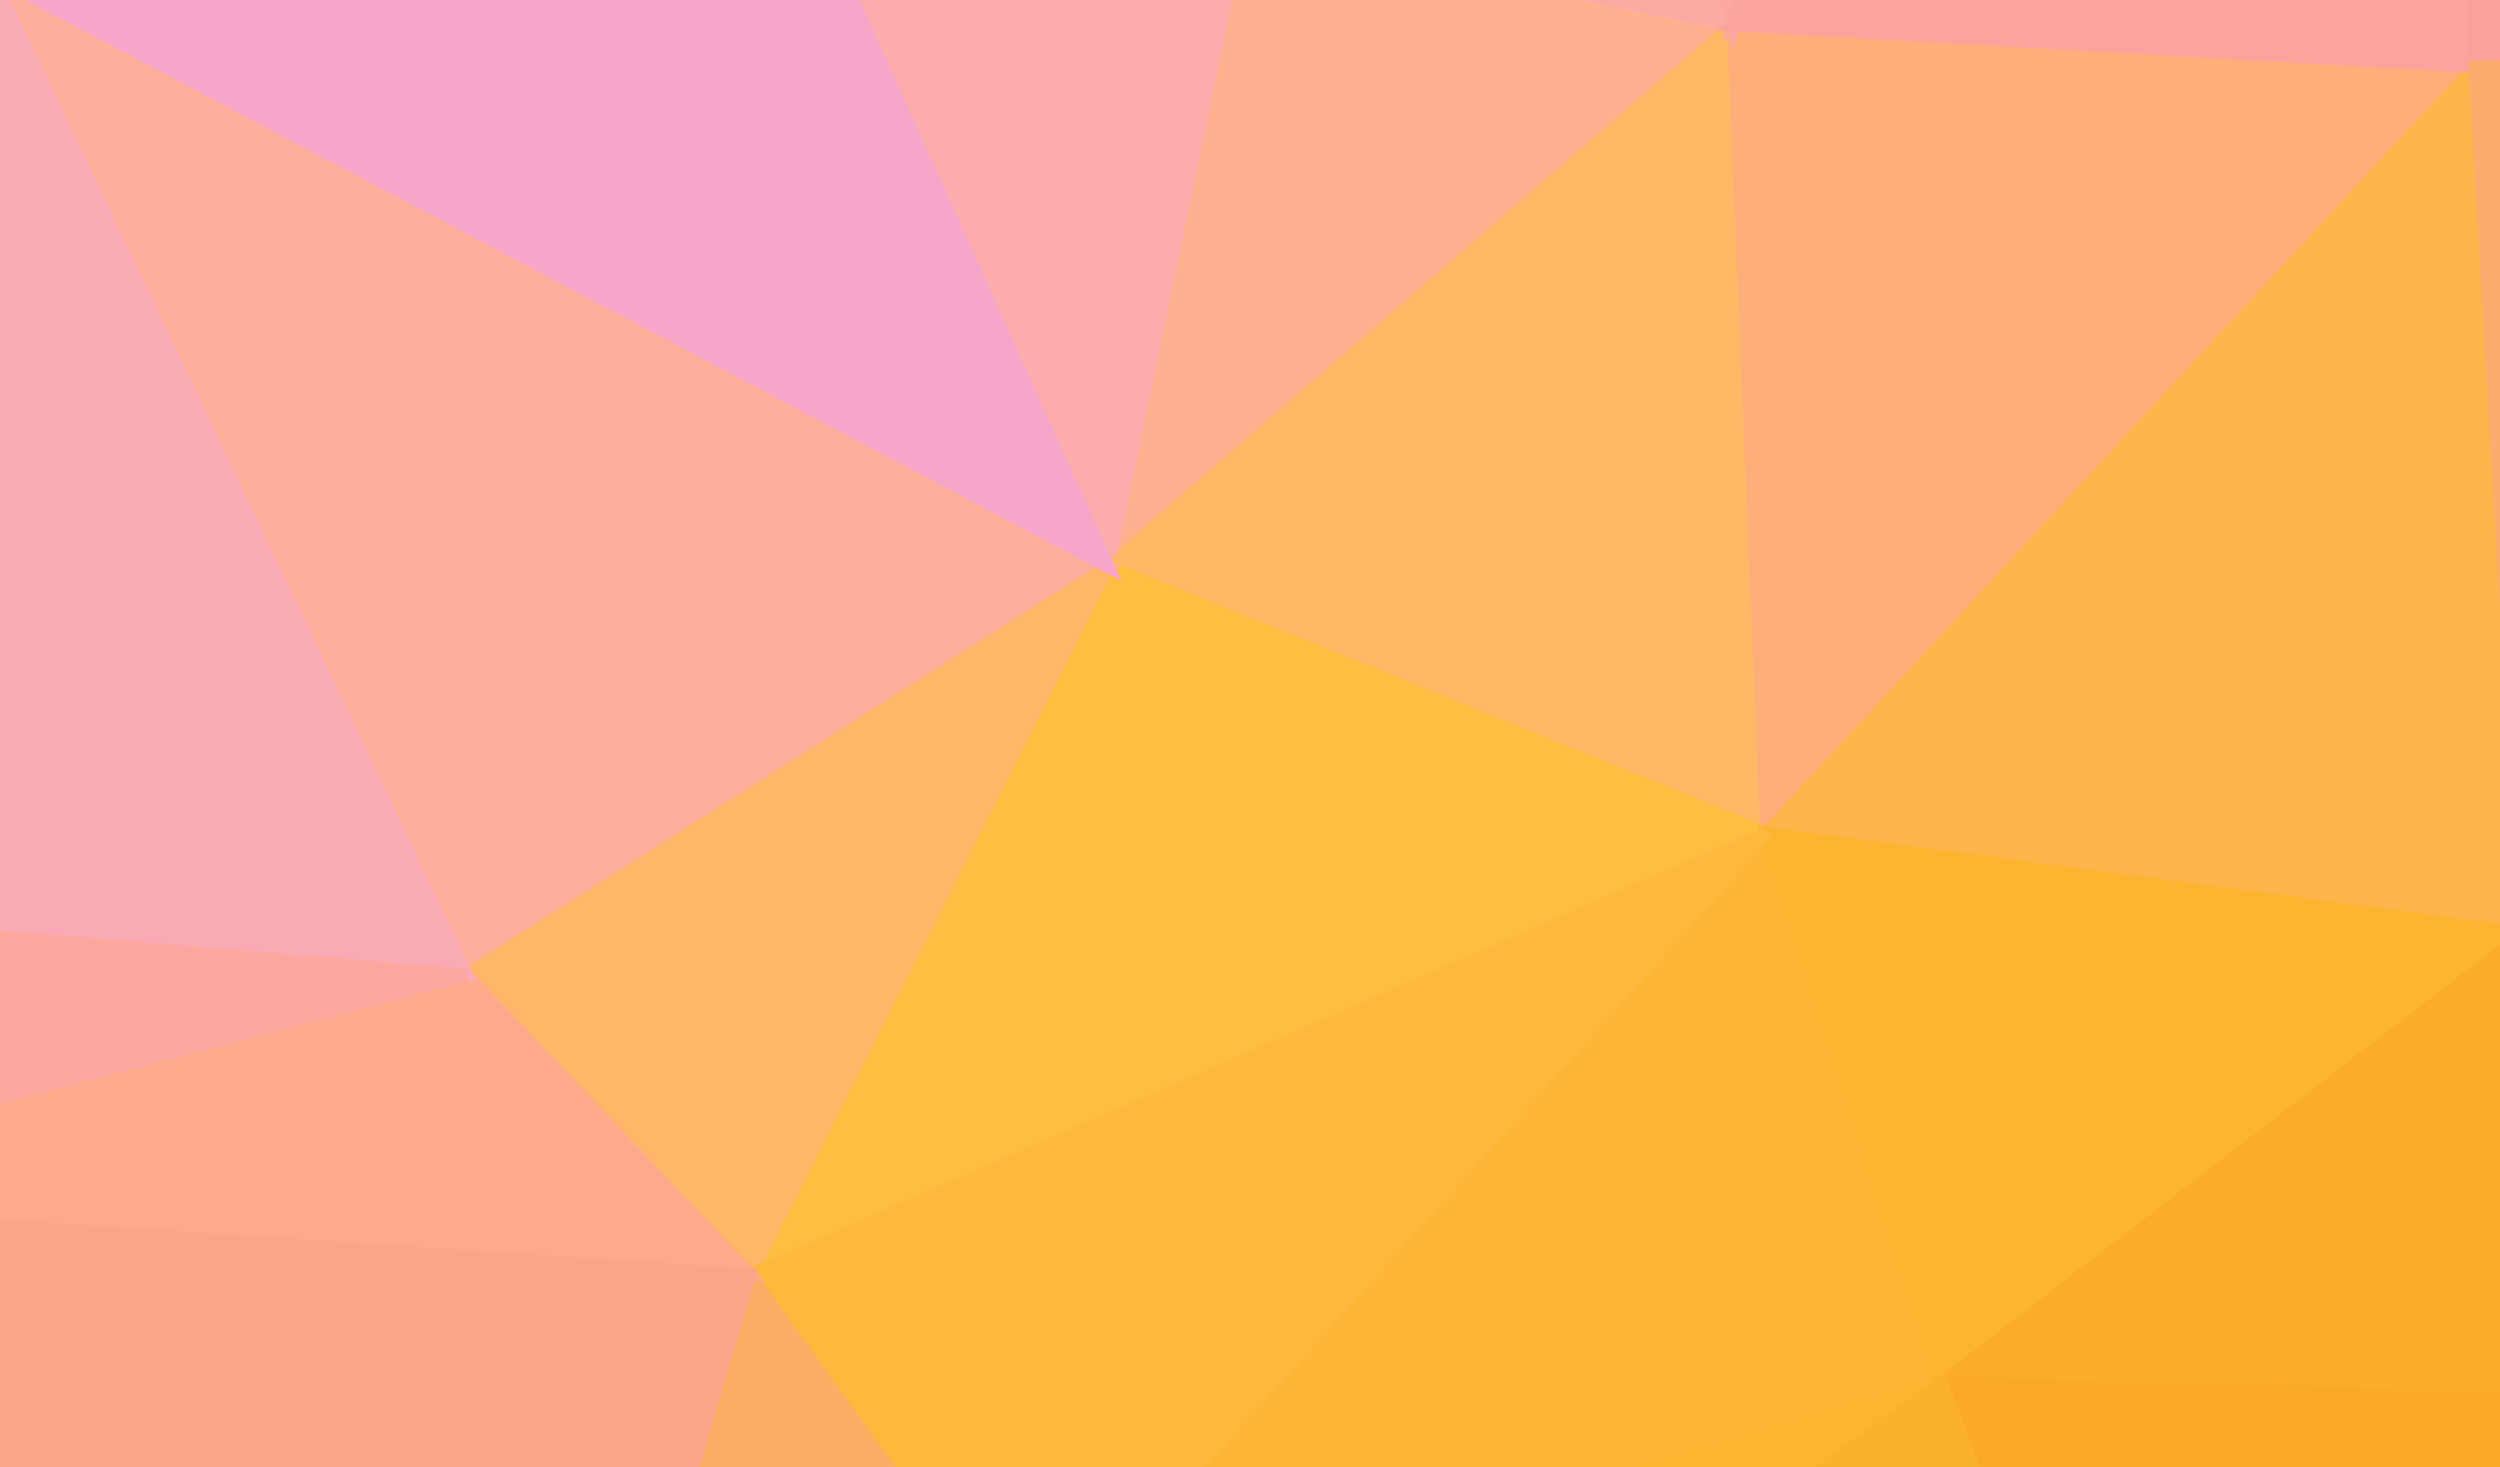
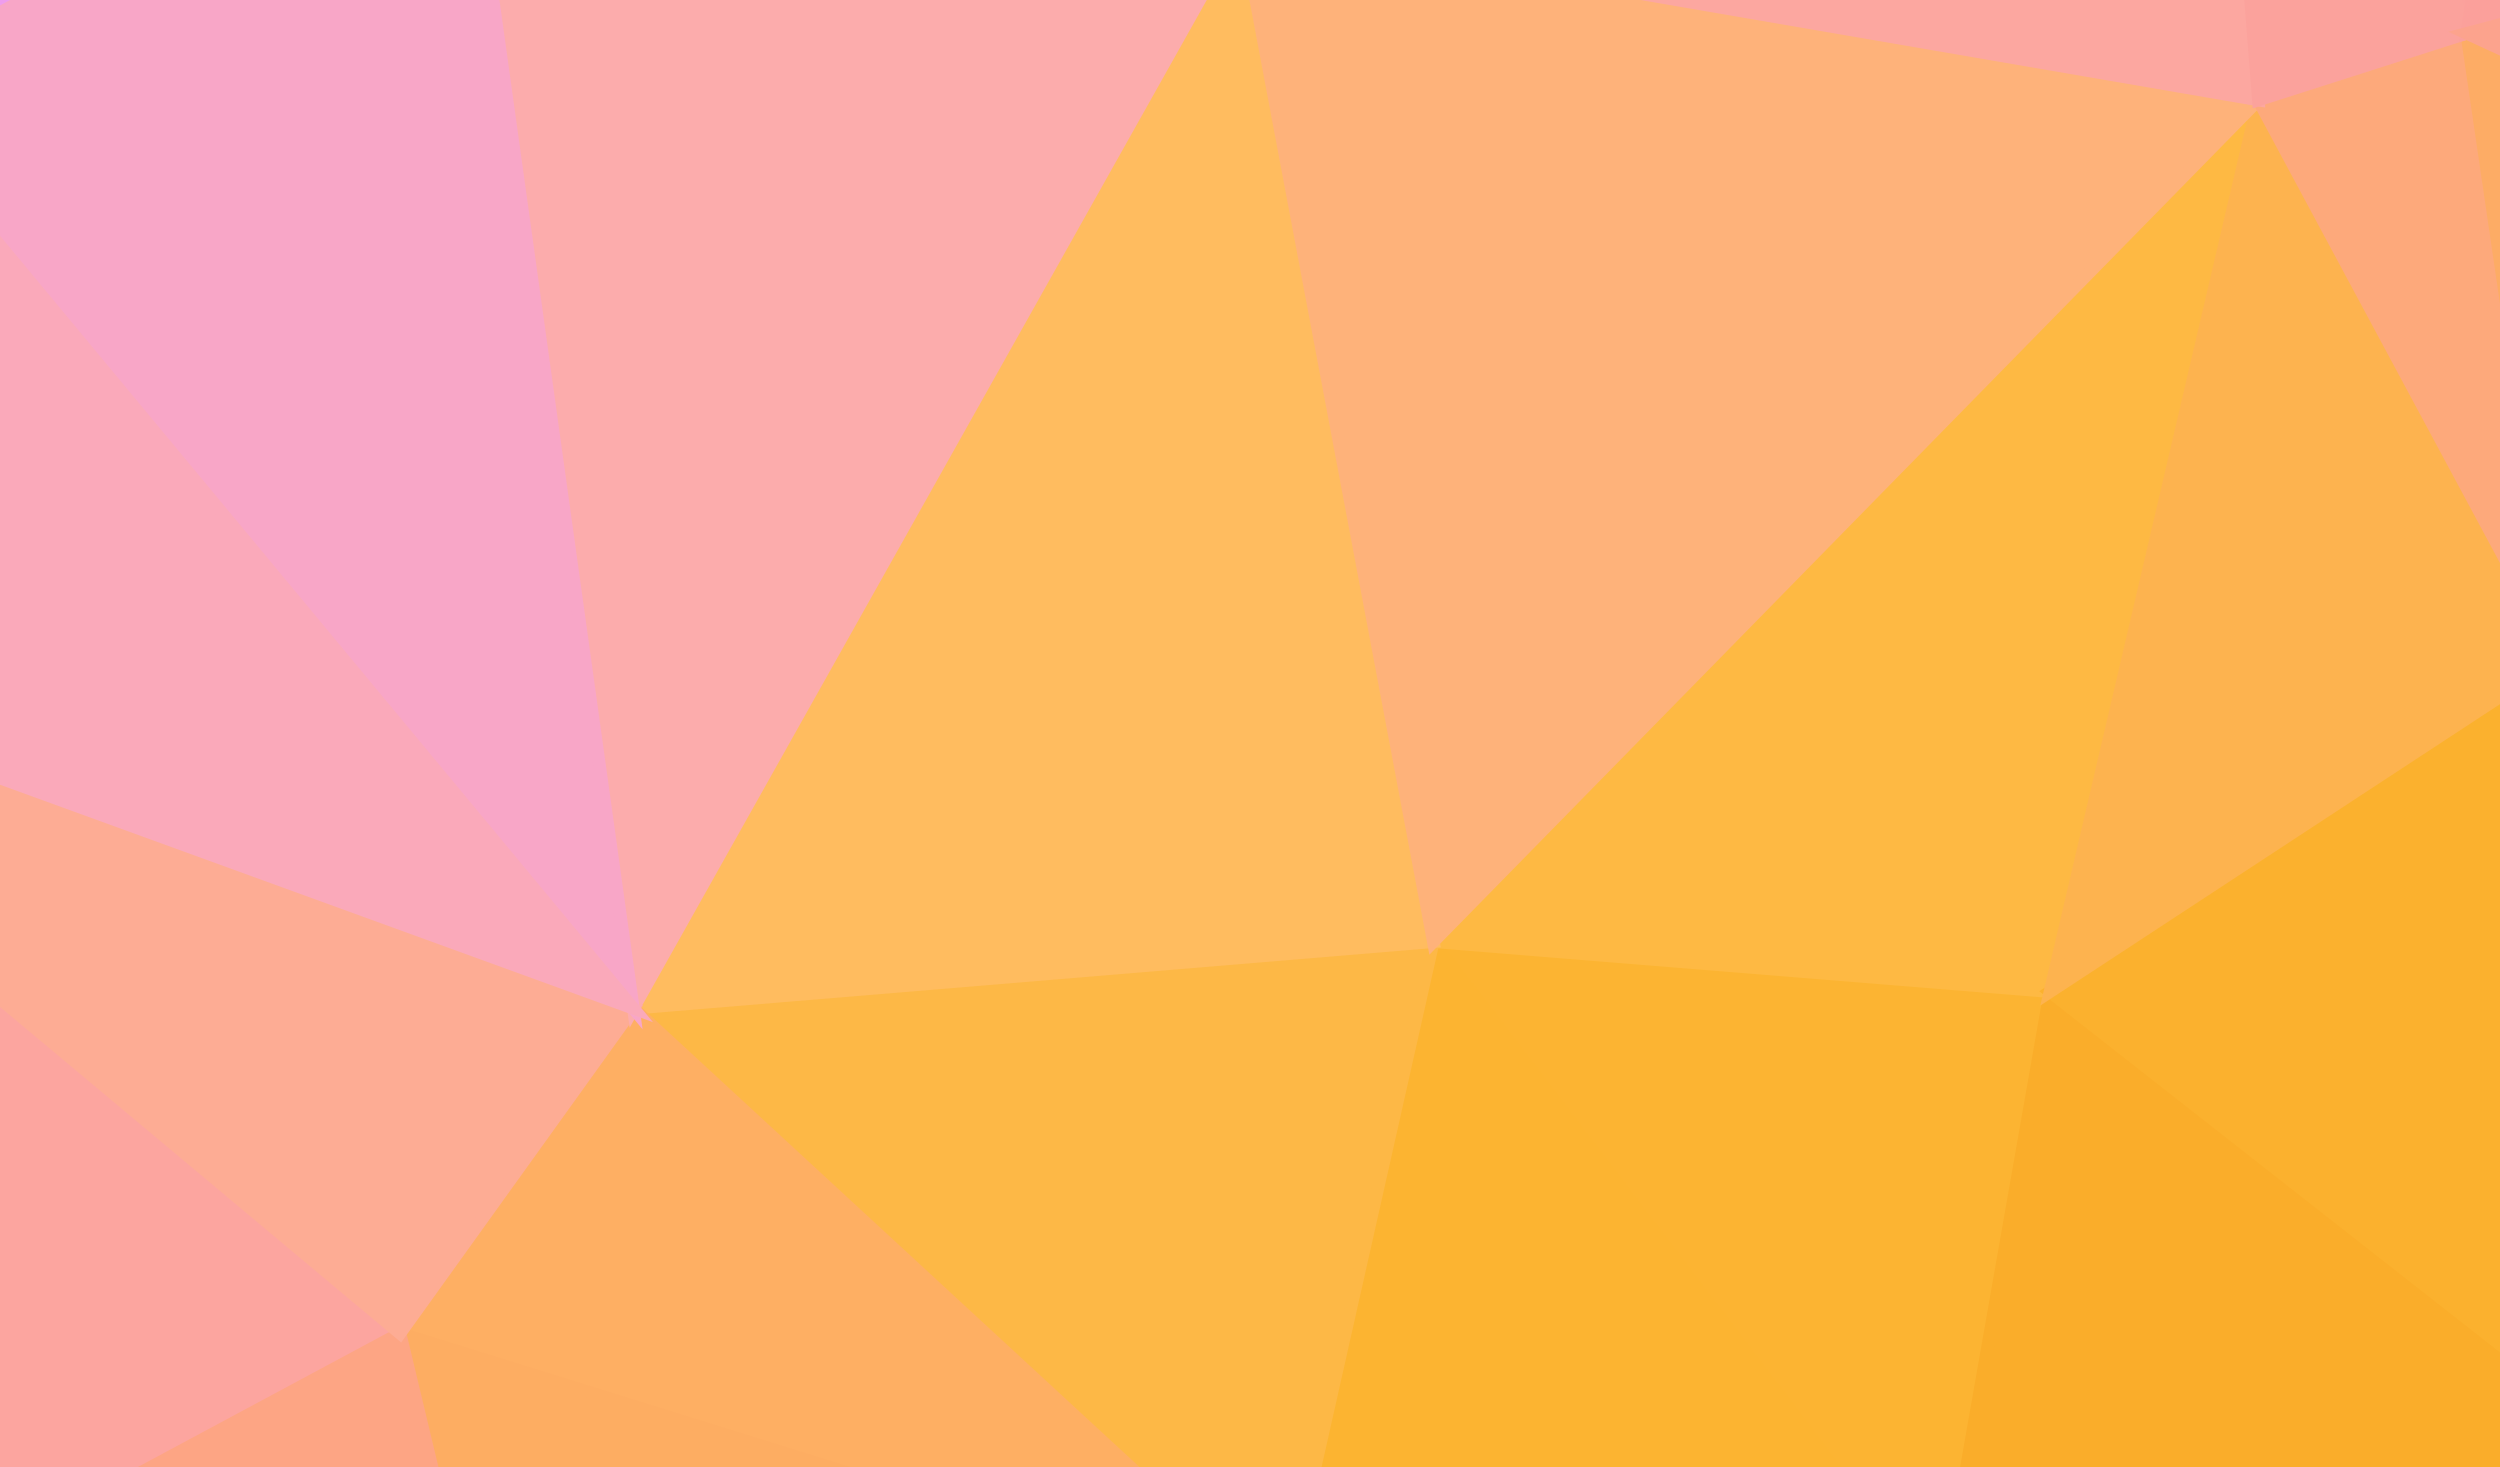
<svg xmlns="http://www.w3.org/2000/svg" width="300" height="176">
-   <path d="M133,68L208,3L149,-9Z" fill="#ffb18f" stroke="#ffb18f" stroke-width="1.51" />
-   <path d="M133,68L212,100L208,3Z" fill="#ffb865" stroke="#ffb865" stroke-width="1.51" />
-   <path d="M149,-9L87,-34L133,68Z" fill="#fcacad" stroke="#fcacad" stroke-width="1.51" />
-   <path d="M173,-121L87,-34L149,-9Z" fill="#fbacae" stroke="#fbacae" stroke-width="1.51" />
-   <path d="M208,3L173,-121L149,-9Z" fill="#fcaba4" stroke="#fcaba4" stroke-width="1.51" />
-   <path d="M212,100L297,8L208,3Z" fill="#feae78" stroke="#feae78" stroke-width="1.51" />
-   <path d="M133,68L90,153L212,100Z" fill="#ffbe41" stroke="#ffbe41" stroke-width="1.51" />
-   <path d="M-1,-3L56,117L133,68Z" fill="#feaf9c" stroke="#feaf9c" stroke-width="1.51" />
-   <path d="M56,117L90,153L133,68Z" fill="#ffb668" stroke="#ffb668" stroke-width="1.51" />
-   <path d="M123,199L233,166L212,100Z" fill="#fdb533" stroke="#fdb533" stroke-width="1.51" />
-   <path d="M212,100L303,112L297,8Z" fill="#fdb44b" stroke="#fdb44b" stroke-width="1.51" />
-   <path d="M233,166L303,112L212,100Z" fill="#fcb431" stroke="#fcb431" stroke-width="1.51" />
-   <path d="M237,-108L173,-121L208,3Z" fill="#fca8a2" stroke="#fca8a2" stroke-width="1.51" />
-   <path d="M296,-65L237,-108L208,3Z" fill="#fba59f" stroke="#fba59f" stroke-width="1.51" />
-   <path d="M297,8L296,-65L208,3Z" fill="#fba39d" stroke="#fba39d" stroke-width="1.51" />
-   <path d="M432,5L296,-65L297,8Z" fill="#fba09b" stroke="#fba09b" stroke-width="1.51" />
-   <path d="M87,-34L-1,-3L133,68Z" fill="#f7a5c9" stroke="#f7a5c9" stroke-width="1.51" />
-   <path d="M173,-121L44,-72L87,-34Z" fill="#f9a7c3" stroke="#f9a7c3" stroke-width="1.51" />
-   <path d="M126,243L123,199L56,268Z" fill="#fdae5a" stroke="#fdae5a" stroke-width="1.51" />
-   <path d="M90,153L123,199L212,100Z" fill="#fdb83e" stroke="#fdb83e" stroke-width="1.51" />
-   <path d="M44,-72L-1,-3L87,-34Z" fill="#f19fe5" stroke="#f19fe5" stroke-width="1.51" />
-   <path d="M123,199L126,243L233,166Z" fill="#fcb431" stroke="#fcb431" stroke-width="1.51" />
-   <path d="M56,268L123,199L90,153Z" fill="#fdad63" stroke="#fdad63" stroke-width="1.51" />
-   <path d="M303,112L432,5L297,8Z" fill="#fdaa6f" stroke="#fdaa6f" stroke-width="1.51" />
-   <path d="M233,166L346,169L303,112Z" fill="#faad2a" stroke="#faad2a" stroke-width="1.51" />
-   <path d="M262,242L346,169L233,166Z" fill="#faaa27" stroke="#faaa27" stroke-width="1.51" />
-   <path d="M126,243L262,242L233,166Z" fill="#fbb02e" stroke="#fbb02e" stroke-width="1.51" />
-   <path d="M56,117L-47,144L90,153Z" fill="#fdaa8c" stroke="#fdaa8c" stroke-width="1.51" />
-   <path d="M-1,-3L-53,108L56,117Z" fill="#faaab4" stroke="#faaab4" stroke-width="1.51" />
-   <path d="M-53,108L-47,144L56,117Z" fill="#fca8a1" stroke="#fca8a1" stroke-width="1.51" />
-   <path d="M126,243L56,268L262,242Z" fill="#fcb535" stroke="#fcb535" stroke-width="1.51" />
-   <path d="M-47,144L56,268L90,153Z" fill="#fca487" stroke="#fca487" stroke-width="1.51" />
-   <path d="M296,-65L449,-85L237,-108Z" fill="#fba09b" stroke="#fba09b" stroke-width="1.51" />
-   <path d="M448,92L432,5L303,112Z" fill="#fdb04e" stroke="#fdb04e" stroke-width="1.51" />
-   <path d="M-1,-3L-112,80L-53,108Z" fill="#f9a8c0" stroke="#f9a8c0" stroke-width="1.51" />
-   <path d="M44,-72L-47,-113L-1,-3Z" fill="#e99aff" stroke="#e99aff" stroke-width="1.51" />
-   <path d="M173,-121L-47,-113L44,-72Z" fill="#f3a1de" stroke="#f3a1de" stroke-width="1.51" />
-   <path d="M346,169L448,92L303,112Z" fill="#fbb02d" stroke="#fbb02d" stroke-width="1.51" />
-   <path d="M262,242L339,252L346,169Z" fill="#f9a825" stroke="#f9a825" stroke-width="1.51" />
-   <path d="M56,268L339,252L262,242Z" fill="#fbaf2d" stroke="#fbaf2d" stroke-width="1.51" />
-   <path d="M439,186L448,92L346,169Z" fill="#faac29" stroke="#faac29" stroke-width="1.51" />
-   <path d="M-47,144L-38,293L56,268Z" fill="#fba09b" stroke="#fba09b" stroke-width="1.51" />
-   <path d="M-53,108L-112,80L-47,144Z" fill="#fcaaa3" stroke="#fcaaa3" stroke-width="1.51" />
-   <path d="M-151,21L-112,80L-1,-3Z" fill="#f3a1de" stroke="#f3a1de" stroke-width="1.51" />
-   <path d="M432,5L449,-85L296,-65Z" fill="#fba09b" stroke="#fba09b" stroke-width="1.51" />
-   <path d="M237,-108L449,-85L173,-121Z" fill="#fba19c" stroke="#fba19c" stroke-width="1.51" />
-   <path d="M448,92L449,-85L432,5Z" fill="#fba197" stroke="#fba197" stroke-width="1.51" />
-   <path d="M430,237L439,186L346,169Z" fill="#f9a825" stroke="#f9a825" stroke-width="1.51" />
-   <path d="M-139,-85L-151,21L-1,-3Z" fill="#e99aff" stroke="#e99aff" stroke-width="1.51" />
-   <path d="M339,252L430,237L346,169Z" fill="#f9a825" stroke="#f9a825" stroke-width="1.51" />
-   <path d="M-122,267L-38,293L-47,144Z" fill="#fba09b" stroke="#fba09b" stroke-width="1.51" />
-   <path d="M56,268L-38,293L339,252Z" fill="#fdb14d" stroke="#fdb14d" stroke-width="1.51" />
-   <path d="M-146,183L-47,144L-112,80Z" fill="#fca6a0" stroke="#fca6a0" stroke-width="1.51" />
-   <path d="M-47,-113L-139,-85L-1,-3Z" fill="#e99aff" stroke="#e99aff" stroke-width="1.51" />
-   <path d="M-151,21L-146,183L-112,80Z" fill="#fdada5" stroke="#fdada5" stroke-width="1.51" />
-   <path d="M-146,183L-122,267L-47,144Z" fill="#fba09b" stroke="#fba09b" stroke-width="1.51" />
+   <path d="M172,113L233,193L246,119Z" fill="#fcb432" stroke="#fcb432" stroke-width="1.51" />
+   <path d="M172,113L154,193L233,193Z" fill="#fcb431" stroke="#fcb431" stroke-width="1.51" />
+   <path d="M233,193L320,177L246,119Z" fill="#faad2a" stroke="#faad2a" stroke-width="1.51" />
+   <path d="M246,119L271,12L172,113Z" fill="#feb943" stroke="#feb943" stroke-width="1.51" />
+   <path d="M320,177L307,79L246,119Z" fill="#fbb12e" stroke="#fbb12e" stroke-width="1.51" />
+   <path d="M172,113L76,121L154,193Z" fill="#fdb846" stroke="#fdb846" stroke-width="1.51" />
+   <path d="M149,-9L76,121L172,113Z" fill="#ffbc5f" stroke="#ffbc5f" stroke-width="1.51" />
+   <path d="M154,193L221,291L233,193Z" fill="#fbb12e" stroke="#fbb12e" stroke-width="1.51" />
+   <path d="M233,193L351,248L320,177Z" fill="#f9a825" stroke="#f9a825" stroke-width="1.51" />
+   <path d="M70,252L128,262L154,193Z" fill="#fdb04f" stroke="#fdb04f" stroke-width="1.51" />
+   <path d="M128,262L221,291L154,193Z" fill="#fcb431" stroke="#fcb431" stroke-width="1.51" />
+   <path d="M307,79L271,12L246,119Z" fill="#fdb34f" stroke="#fdb34f" stroke-width="1.51" />
+   <path d="M76,121L48,160L154,193Z" fill="#feaf63" stroke="#feaf63" stroke-width="1.51" />
+   <path d="M271,12L149,-9L172,113Z" fill="#feb27a" stroke="#feb27a" stroke-width="1.51" />
+   <path d="M-56,73L-6,189L48,160Z" fill="#fca59f" stroke="#fca59f" stroke-width="1.51" />
+   <path d="M48,160L70,252L154,193Z" fill="#fdad62" stroke="#fdad62" stroke-width="1.51" />
+   <path d="M128,262L-34,279L221,291Z" fill="#fdaf58" stroke="#fdaf58" stroke-width="1.51" />
+   <path d="M307,79L296,4L271,12Z" fill="#fda97b" stroke="#fda97b" stroke-width="1.51" />
+   <path d="M271,12L263,-91L149,-9Z" fill="#fca7a0" stroke="#fca7a0" stroke-width="1.51" />
+   <path d="M320,177L437,69L307,79Z" fill="#fcb22f" stroke="#fcb22f" stroke-width="1.51" />
+   <path d="M307,79L437,69L296,4Z" fill="#fdac65" stroke="#fdac65" stroke-width="1.51" />
+   <path d="M221,291L351,248L233,193Z" fill="#faab28" stroke="#faab28" stroke-width="1.51" />
+   <path d="M48,160L-6,189L70,252Z" fill="#fda584" stroke="#fda584" stroke-width="1.51" />
+   <path d="M-56,73L48,160L76,121Z" fill="#fdac94" stroke="#fdac94" stroke-width="1.51" />
+   <path d="M351,248L431,205L320,177Z" fill="#f9a825" stroke="#f9a825" stroke-width="1.51" />
+   <path d="M351,248L398,283L431,205Z" fill="#f9a825" stroke="#f9a825" stroke-width="1.51" />
+   <path d="M221,291L398,283L351,248Z" fill="#f9a825" stroke="#f9a825" stroke-width="1.51" />
+   <path d="M149,-9L55,-30L76,121Z" fill="#fcacac" stroke="#fcacac" stroke-width="1.51" />
+   <path d="M44,-71L55,-30L130,-121Z" fill="#f6a4d2" stroke="#f6a4d2" stroke-width="1.51" />
+   <path d="M431,205L437,69L320,177Z" fill="#faac29" stroke="#faac29" stroke-width="1.51" />
+   <path d="M310,-85L263,-91L296,4Z" fill="#fba19c" stroke="#fba19c" stroke-width="1.51" />
+   <path d="M296,4L263,-91L271,12Z" fill="#fba29c" stroke="#fba29c" stroke-width="1.51" />
+   <path d="M435,-33L310,-85L296,4Z" fill="#fba09b" stroke="#fba09b" stroke-width="1.51" />
+   <path d="M55,-30L-17,9L76,121Z" fill="#f8a6c7" stroke="#f8a6c7" stroke-width="1.51" />
+   <path d="M-6,189L-34,279L70,252Z" fill="#fba295" stroke="#fba295" stroke-width="1.51" />
+   <path d="M70,252L-34,279L128,262Z" fill="#fda879" stroke="#fda879" stroke-width="1.51" />
+   <path d="M-102,195L-34,279L-6,189Z" fill="#fba09b" stroke="#fba09b" stroke-width="1.51" />
+   <path d="M-17,9L-56,73L76,121Z" fill="#faa9ba" stroke="#faa9ba" stroke-width="1.51" />
+   <path d="M130,-121L55,-30L149,-9Z" fill="#f9a8bd" stroke="#f9a8bd" stroke-width="1.51" />
+   <path d="M55,-30L44,-71L-17,9Z" fill="#ee9dee" stroke="#ee9dee" stroke-width="1.51" />
+   <path d="M263,-91L130,-121L149,-9Z" fill="#fcaba3" stroke="#fcaba3" stroke-width="1.51" />
+   <path d="M410,-94L130,-121L263,-91Z" fill="#fba39d" stroke="#fba39d" stroke-width="1.51" />
+   <path d="M437,69L435,-33L296,4Z" fill="#fca38d" stroke="#fca38d" stroke-width="1.51" />
+   <path d="M-56,73L-102,195L-6,189Z" fill="#fba49e" stroke="#fba49e" stroke-width="1.51" />
+   <path d="M-56,73L-100,76L-102,195Z" fill="#fca9a2" stroke="#fca9a2" stroke-width="1.51" />
+   <path d="M-112,-9L-100,76L-56,73Z" fill="#f6a4d0" stroke="#f6a4d0" stroke-width="1.51" />
+   <path d="M-112,-9L-56,73L-17,9Z" fill="#f19fe6" stroke="#f19fe6" stroke-width="1.51" />
+   <path d="M435,-33L410,-94L310,-85Z" fill="#fba09b" stroke="#fba09b" stroke-width="1.51" />
+   <path d="M310,-85L410,-94L263,-91Z" fill="#fba09b" stroke="#fba09b" stroke-width="1.51" />
+   <path d="M44,-71L-29,-88L-17,9Z" fill="#e99aff" stroke="#e99aff" stroke-width="1.51" />
+   <path d="M130,-121L-29,-88L44,-71Z" fill="#f2a0e2" stroke="#f2a0e2" stroke-width="1.51" />
+   <path d="M-29,-88L-112,-9L-17,9Z" fill="#e99aff" stroke="#e99aff" stroke-width="1.51" />
+   <path d="M-100,76L-153,294L-102,195Z" fill="#fba09b" stroke="#fba09b" stroke-width="1.51" />
+   <path d="M-102,195L-153,294L-34,279Z" fill="#fba09b" stroke="#fba09b" stroke-width="1.51" />
+   <path d="M-34,279L-153,294L221,291Z" fill="#fba294" stroke="#fba294" stroke-width="1.51" />
+   <path d="M-112,-9L-153,294L-100,76Z" fill="#fca8a2" stroke="#fca8a2" stroke-width="1.51" />
+   <path d="M-112,-9L-107,-86L-153,294Z" fill="#faa9bc" stroke="#faa9bc" stroke-width="1.51" />
+   <path d="M-29,-88L-107,-86L-112,-9Z" fill="#e99aff" stroke="#e99aff" stroke-width="1.51" />
+   <path d="M130,-121L-107,-86L-29,-88Z" fill="#e99aff" stroke="#e99aff" stroke-width="1.51" />
</svg>
